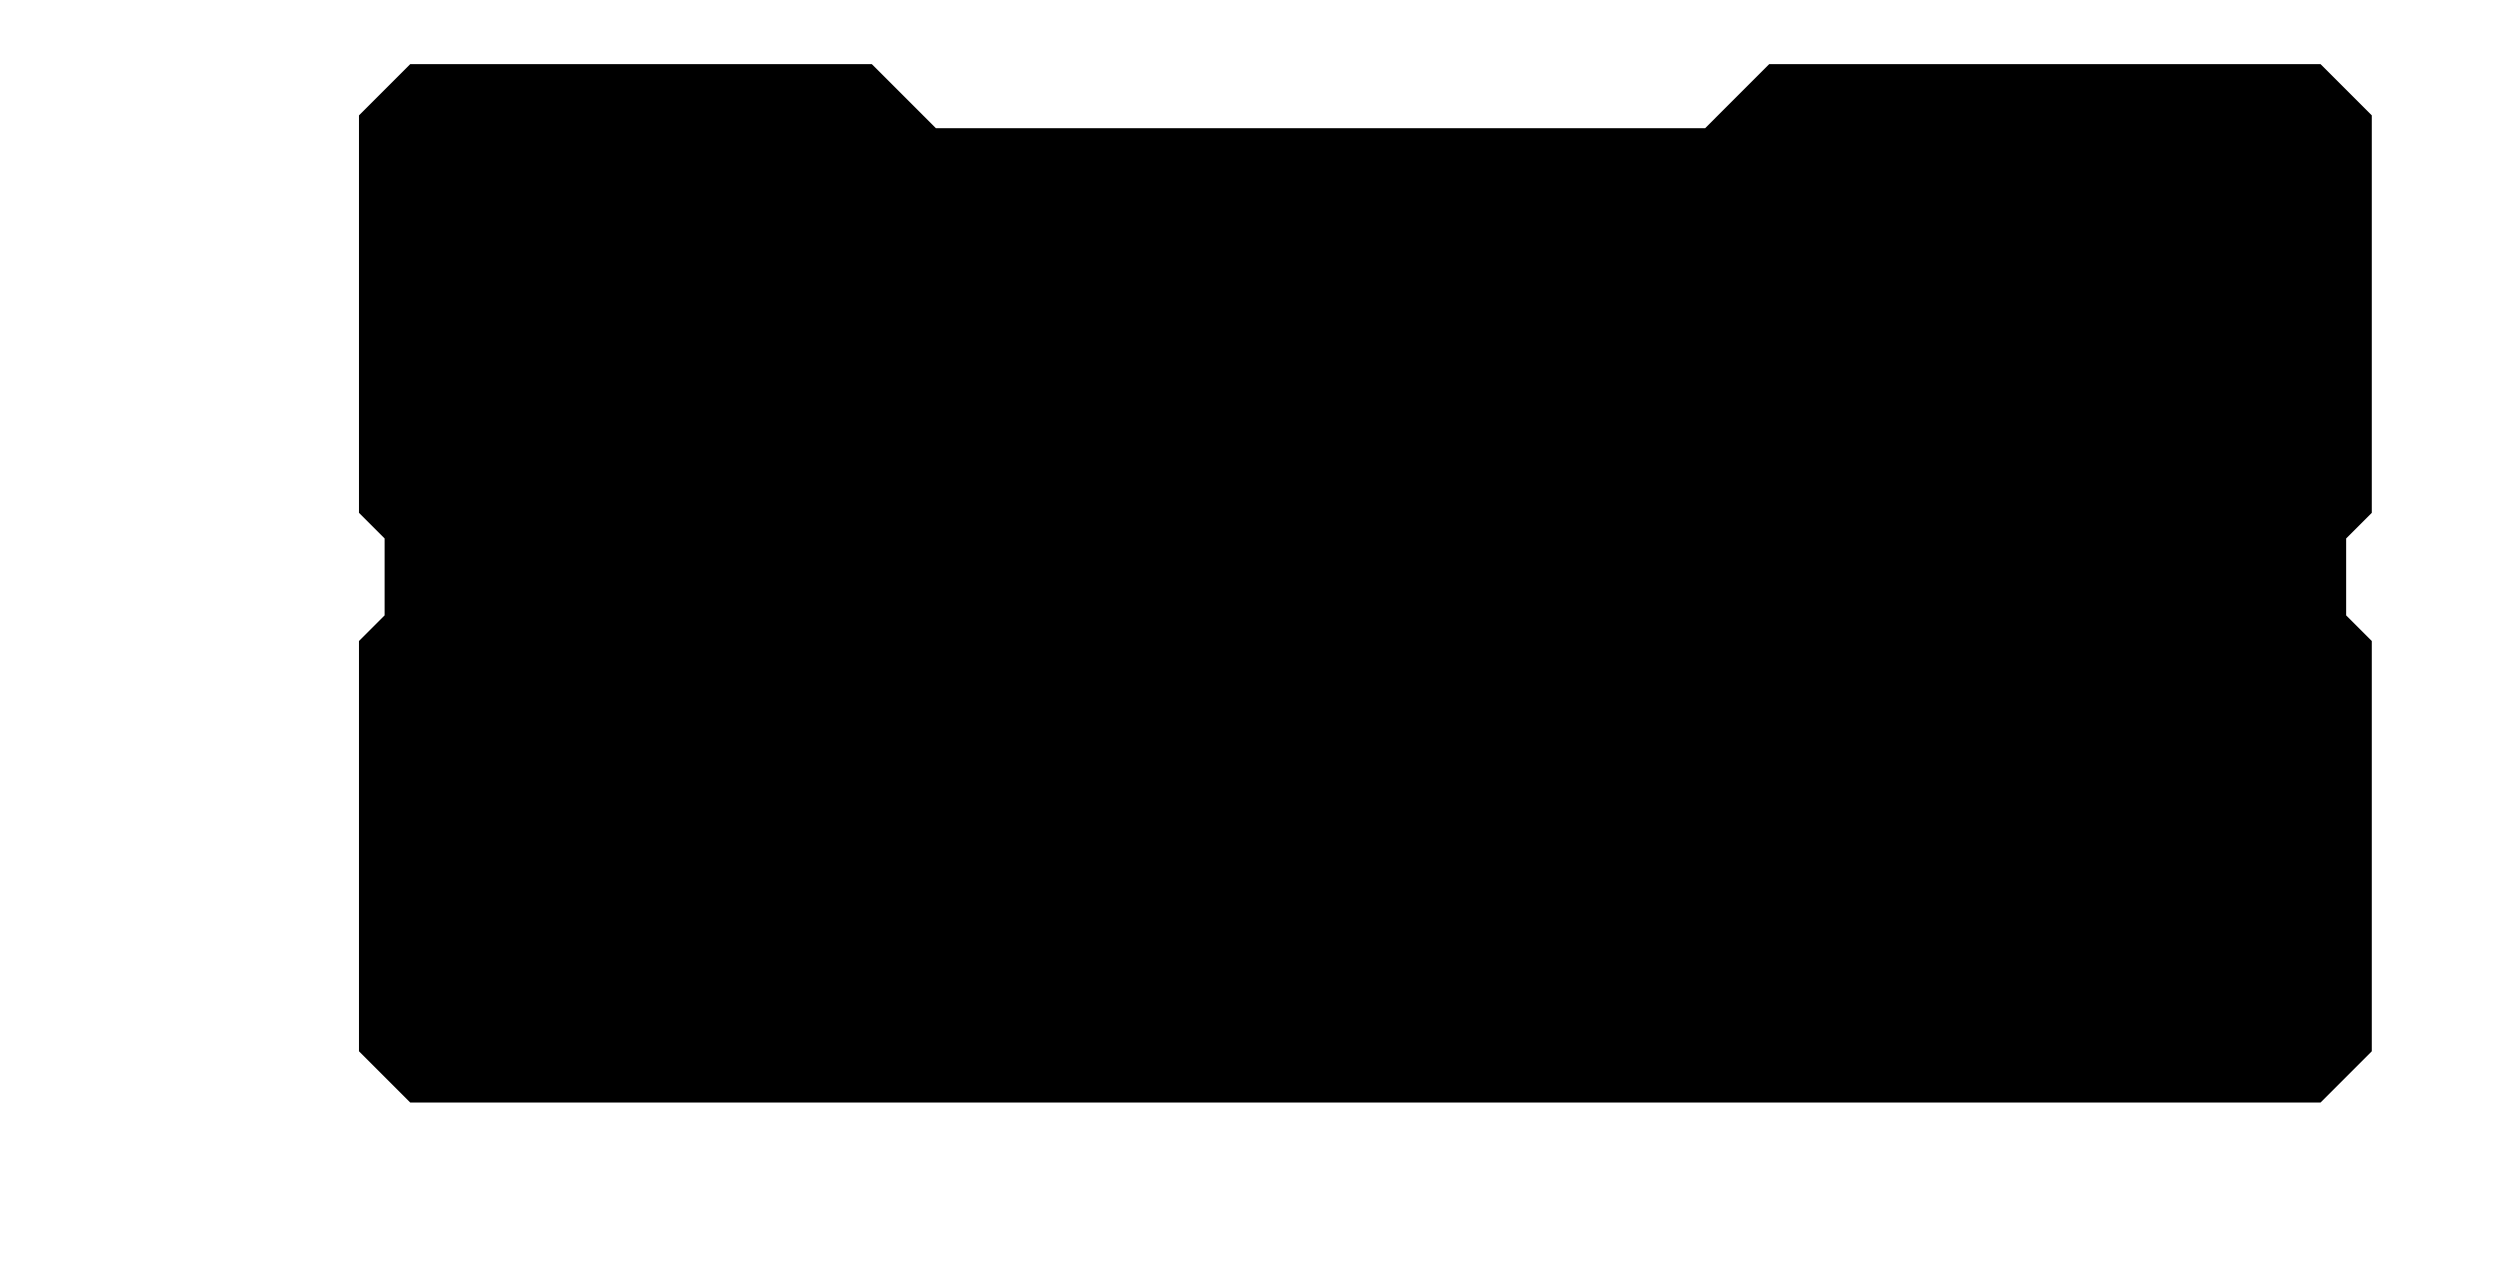
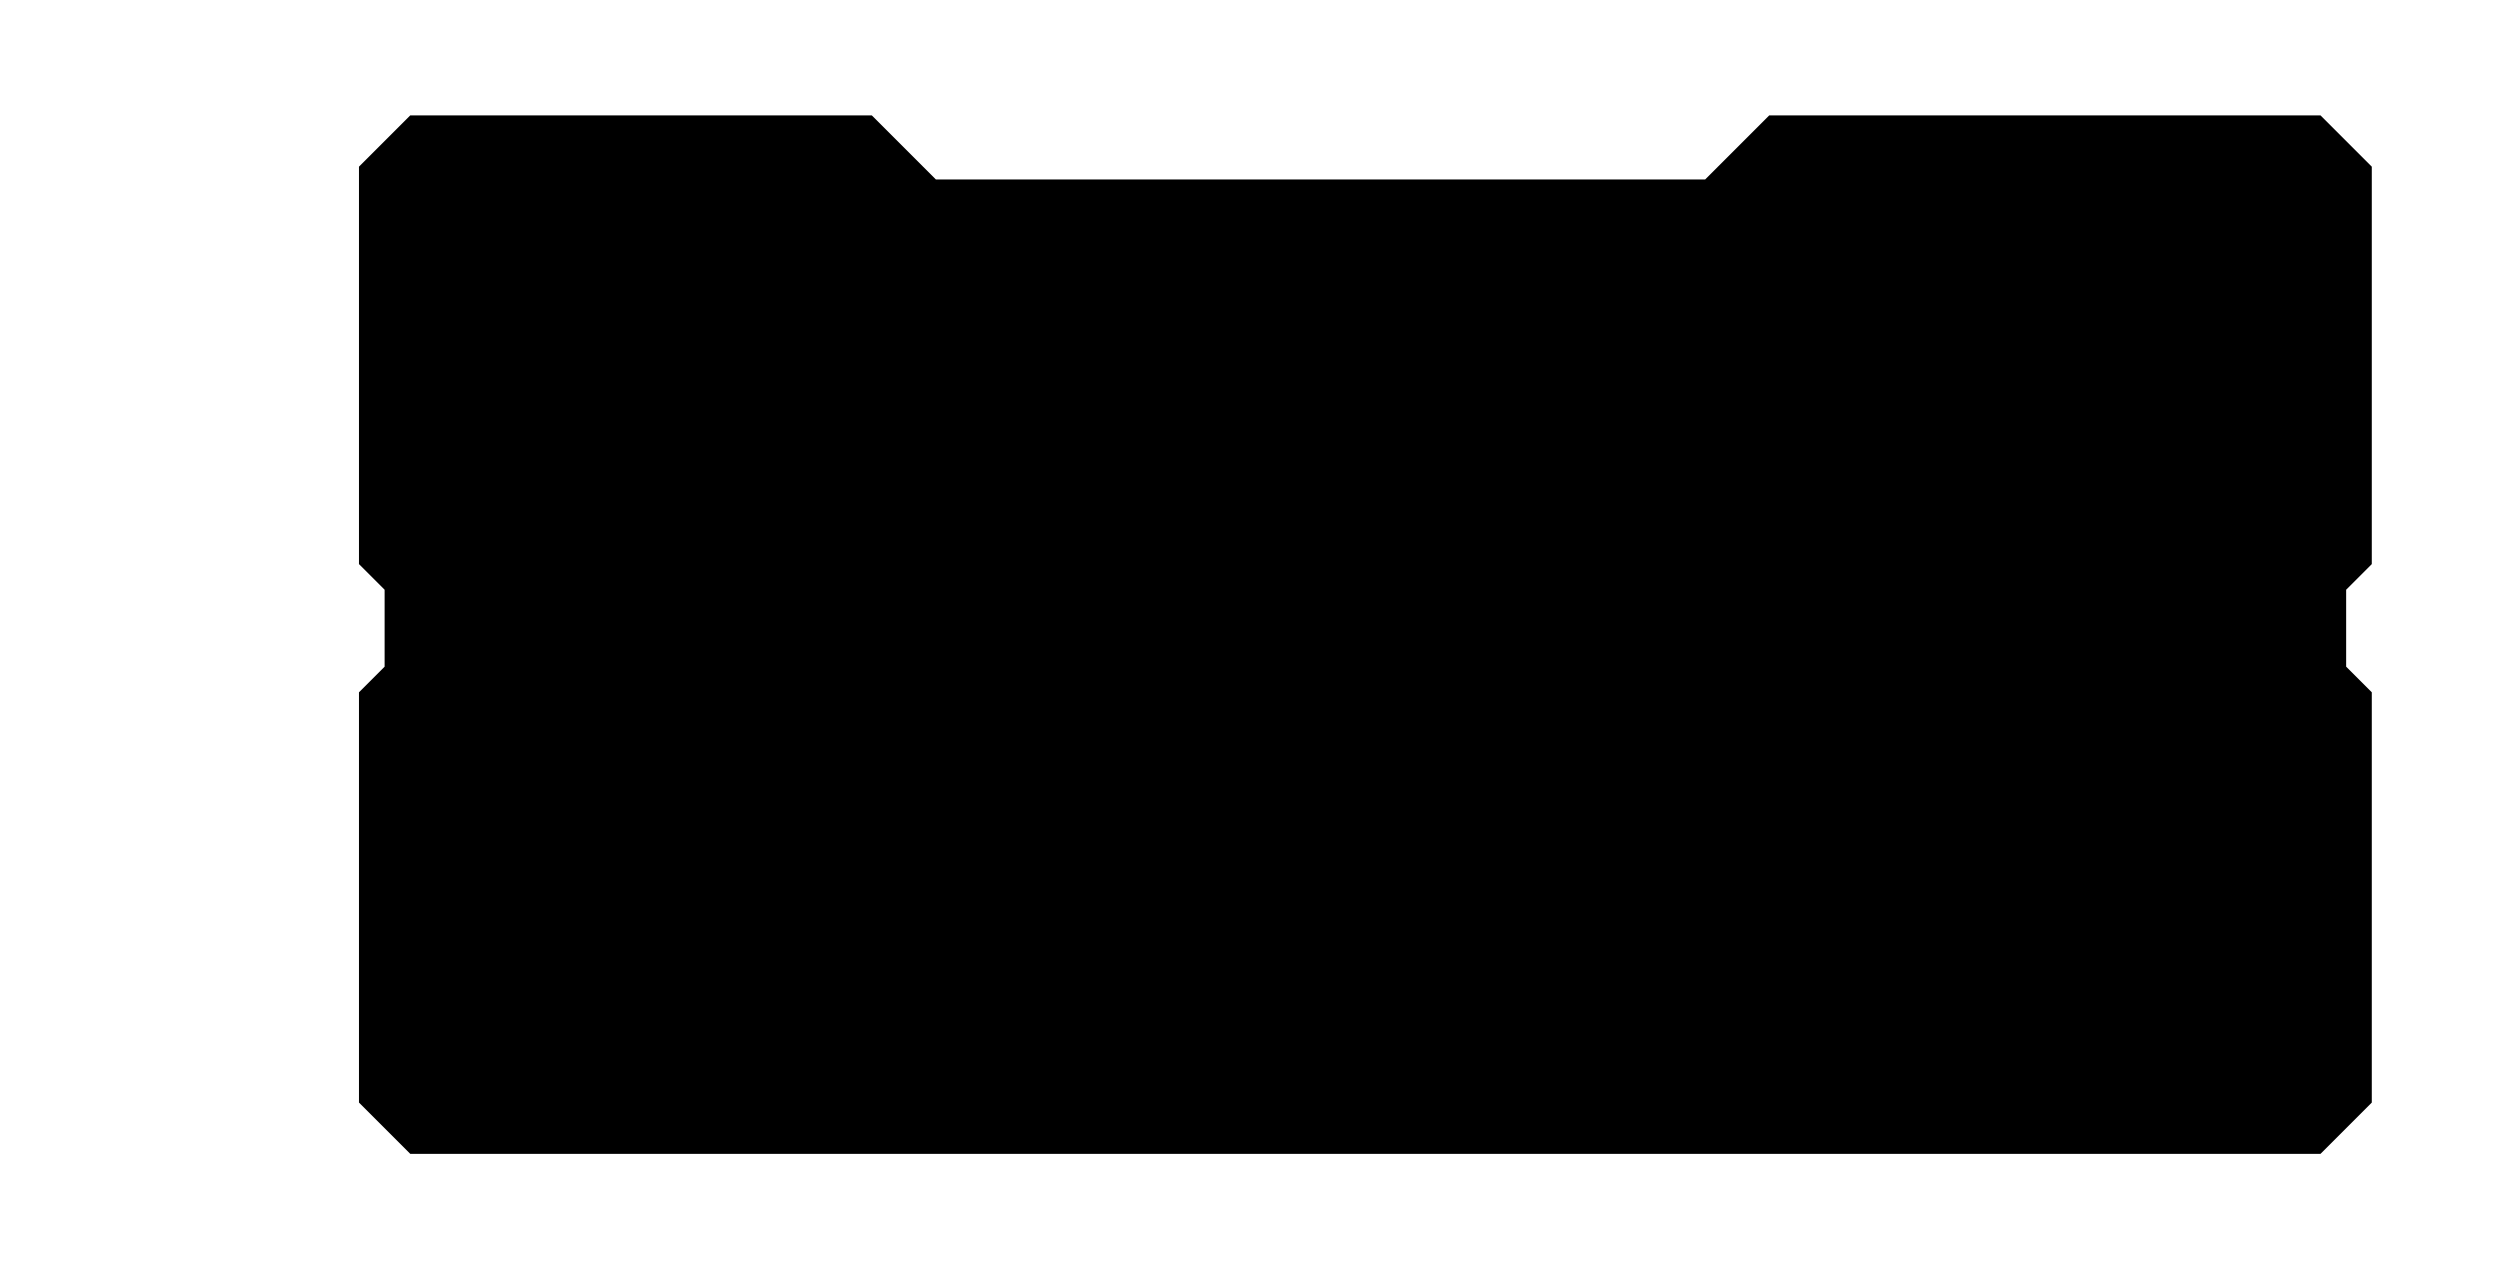
<svg xmlns="http://www.w3.org/2000/svg" preserveAspectRatio="none" width="195" height="99" viewBox="0 0 195 99">
-   <path fill="#000" d="M32 5 H68 L73 10 H133 L138 5 H181 L185 9 V40 L183 42 V48 L185 50 V82 L181 86 H32 L28 82 V50 L30 48 V42 L28 40 V9 L32 5 Z" />
+   <path transform="translate(0 4)" fill="#000" d="M32 5 H68 L73 10 H133 L138 5 H181 L185 9 V40 L183 42 V48 L185 50 V82 L181 86 H32 L28 82 V50 L30 48 V42 L28 40 V9 L32 5 Z" />
</svg>
